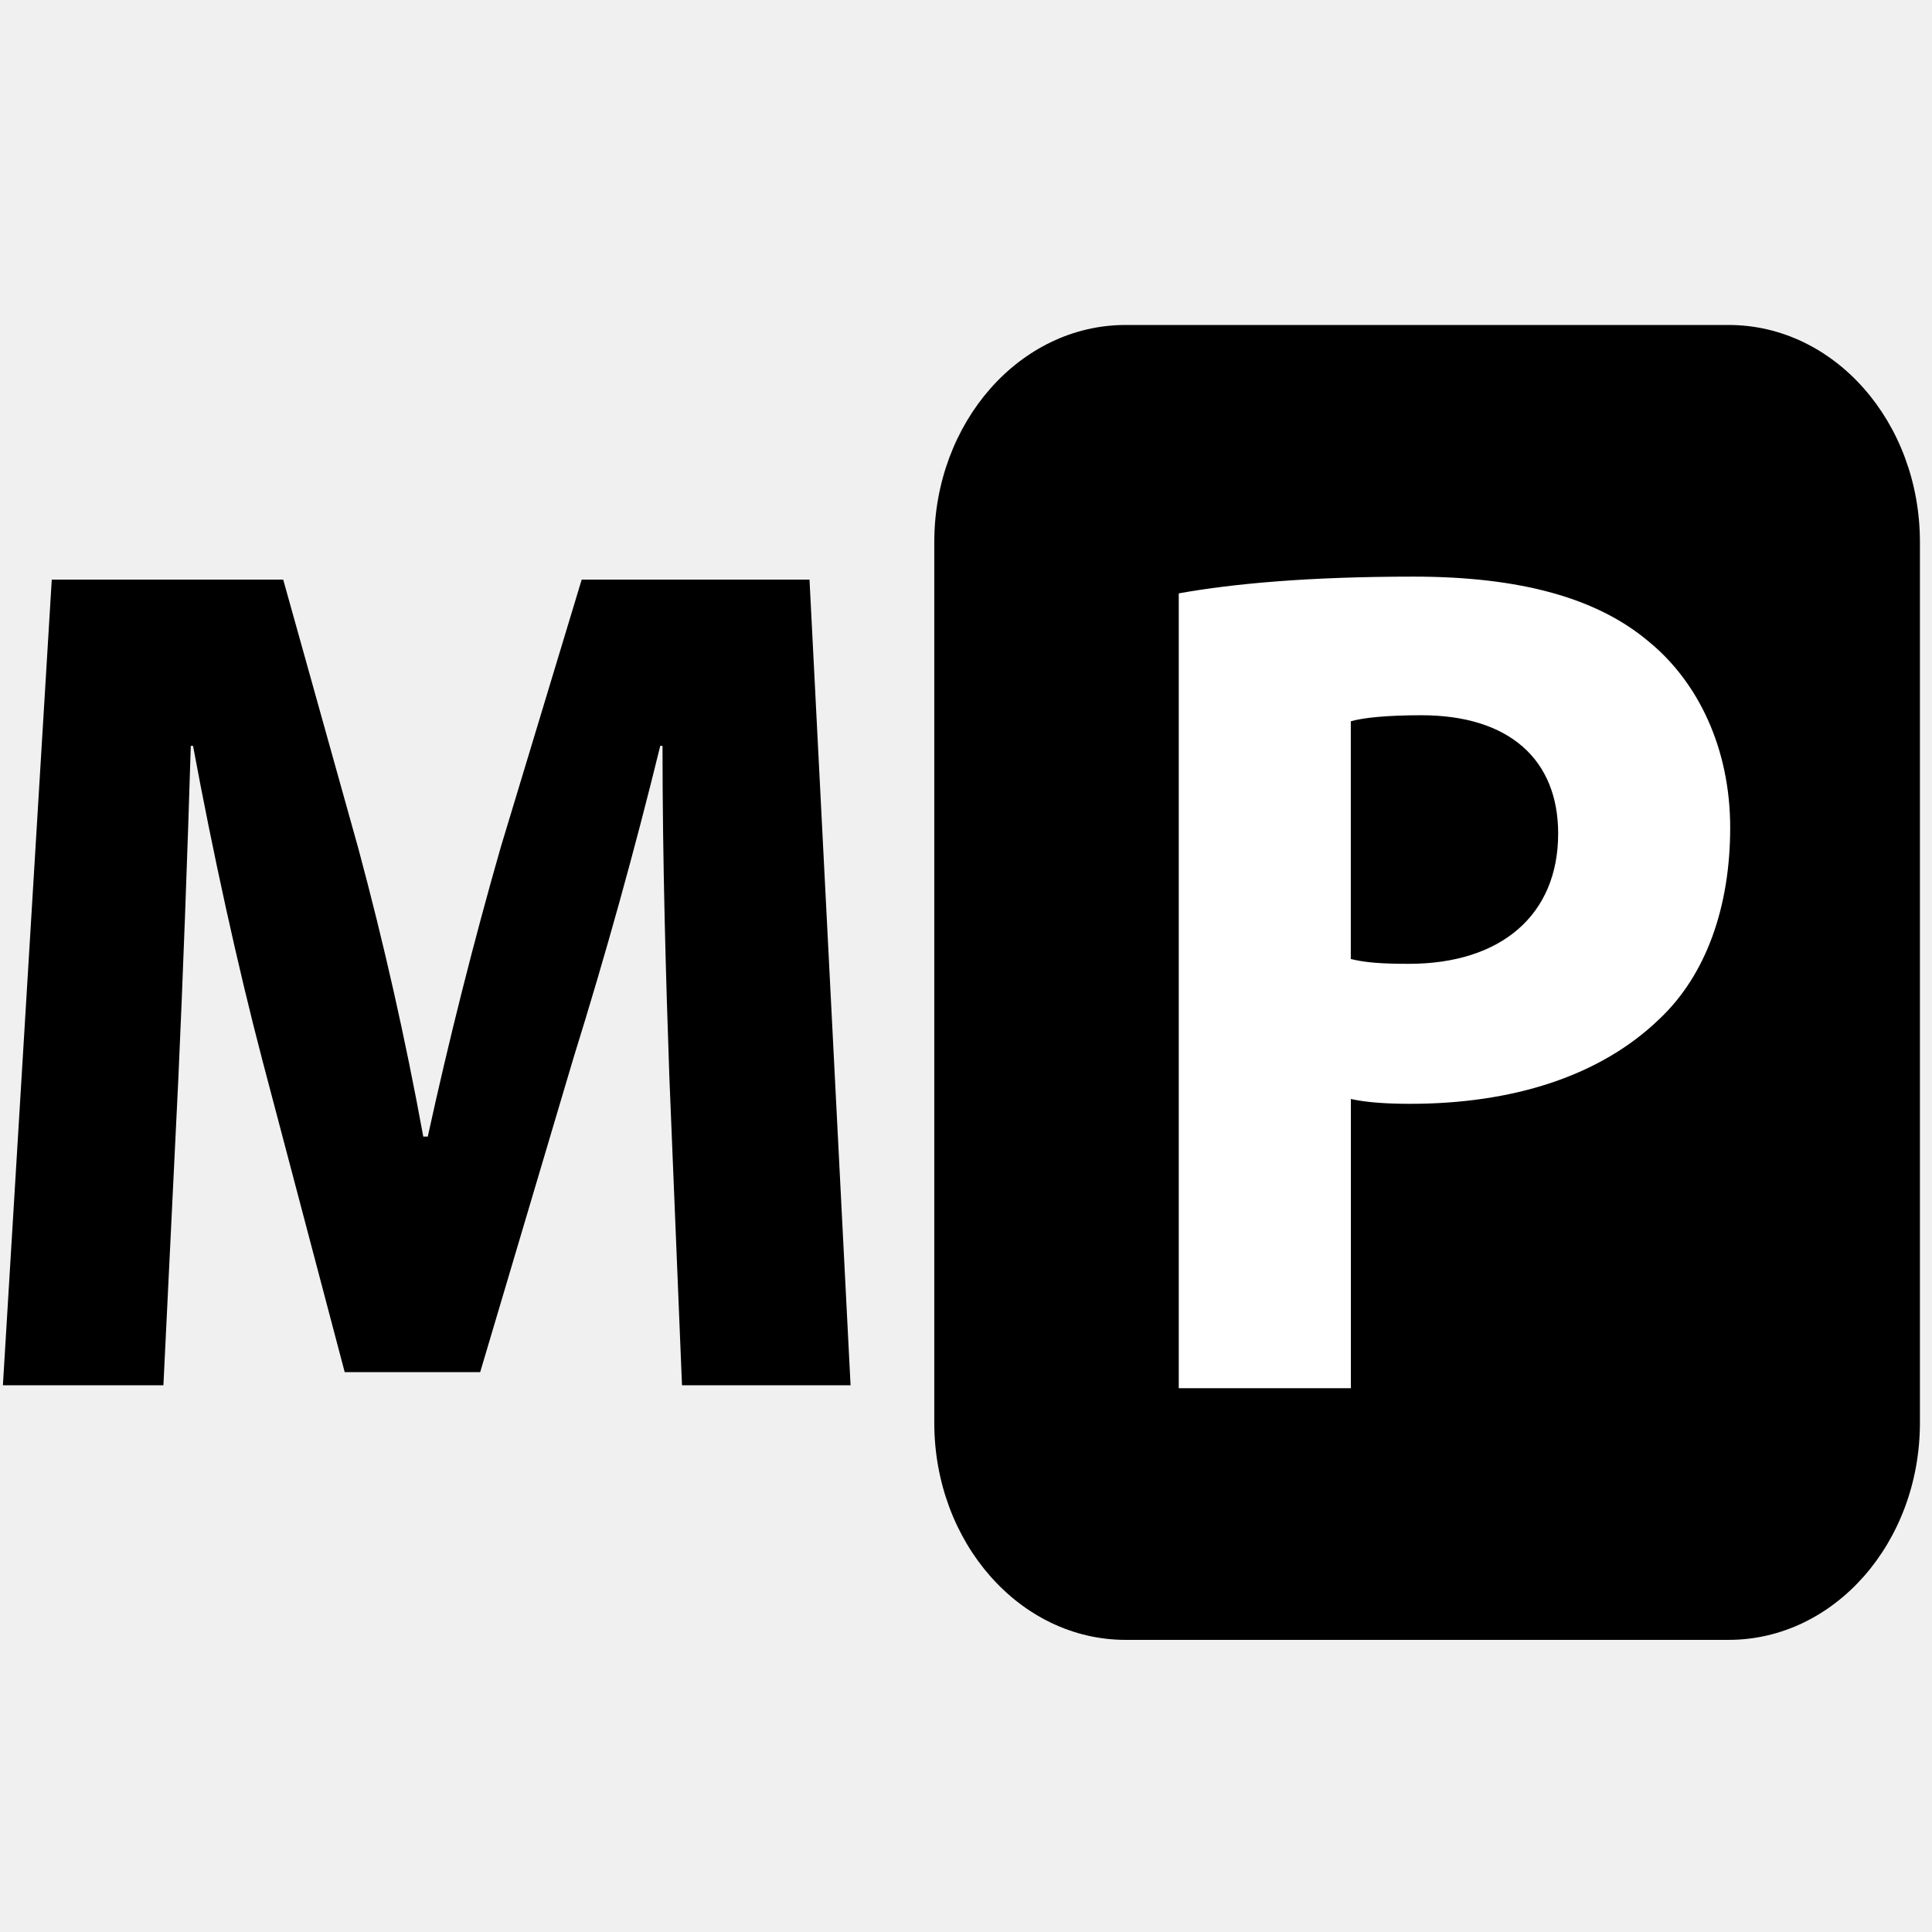
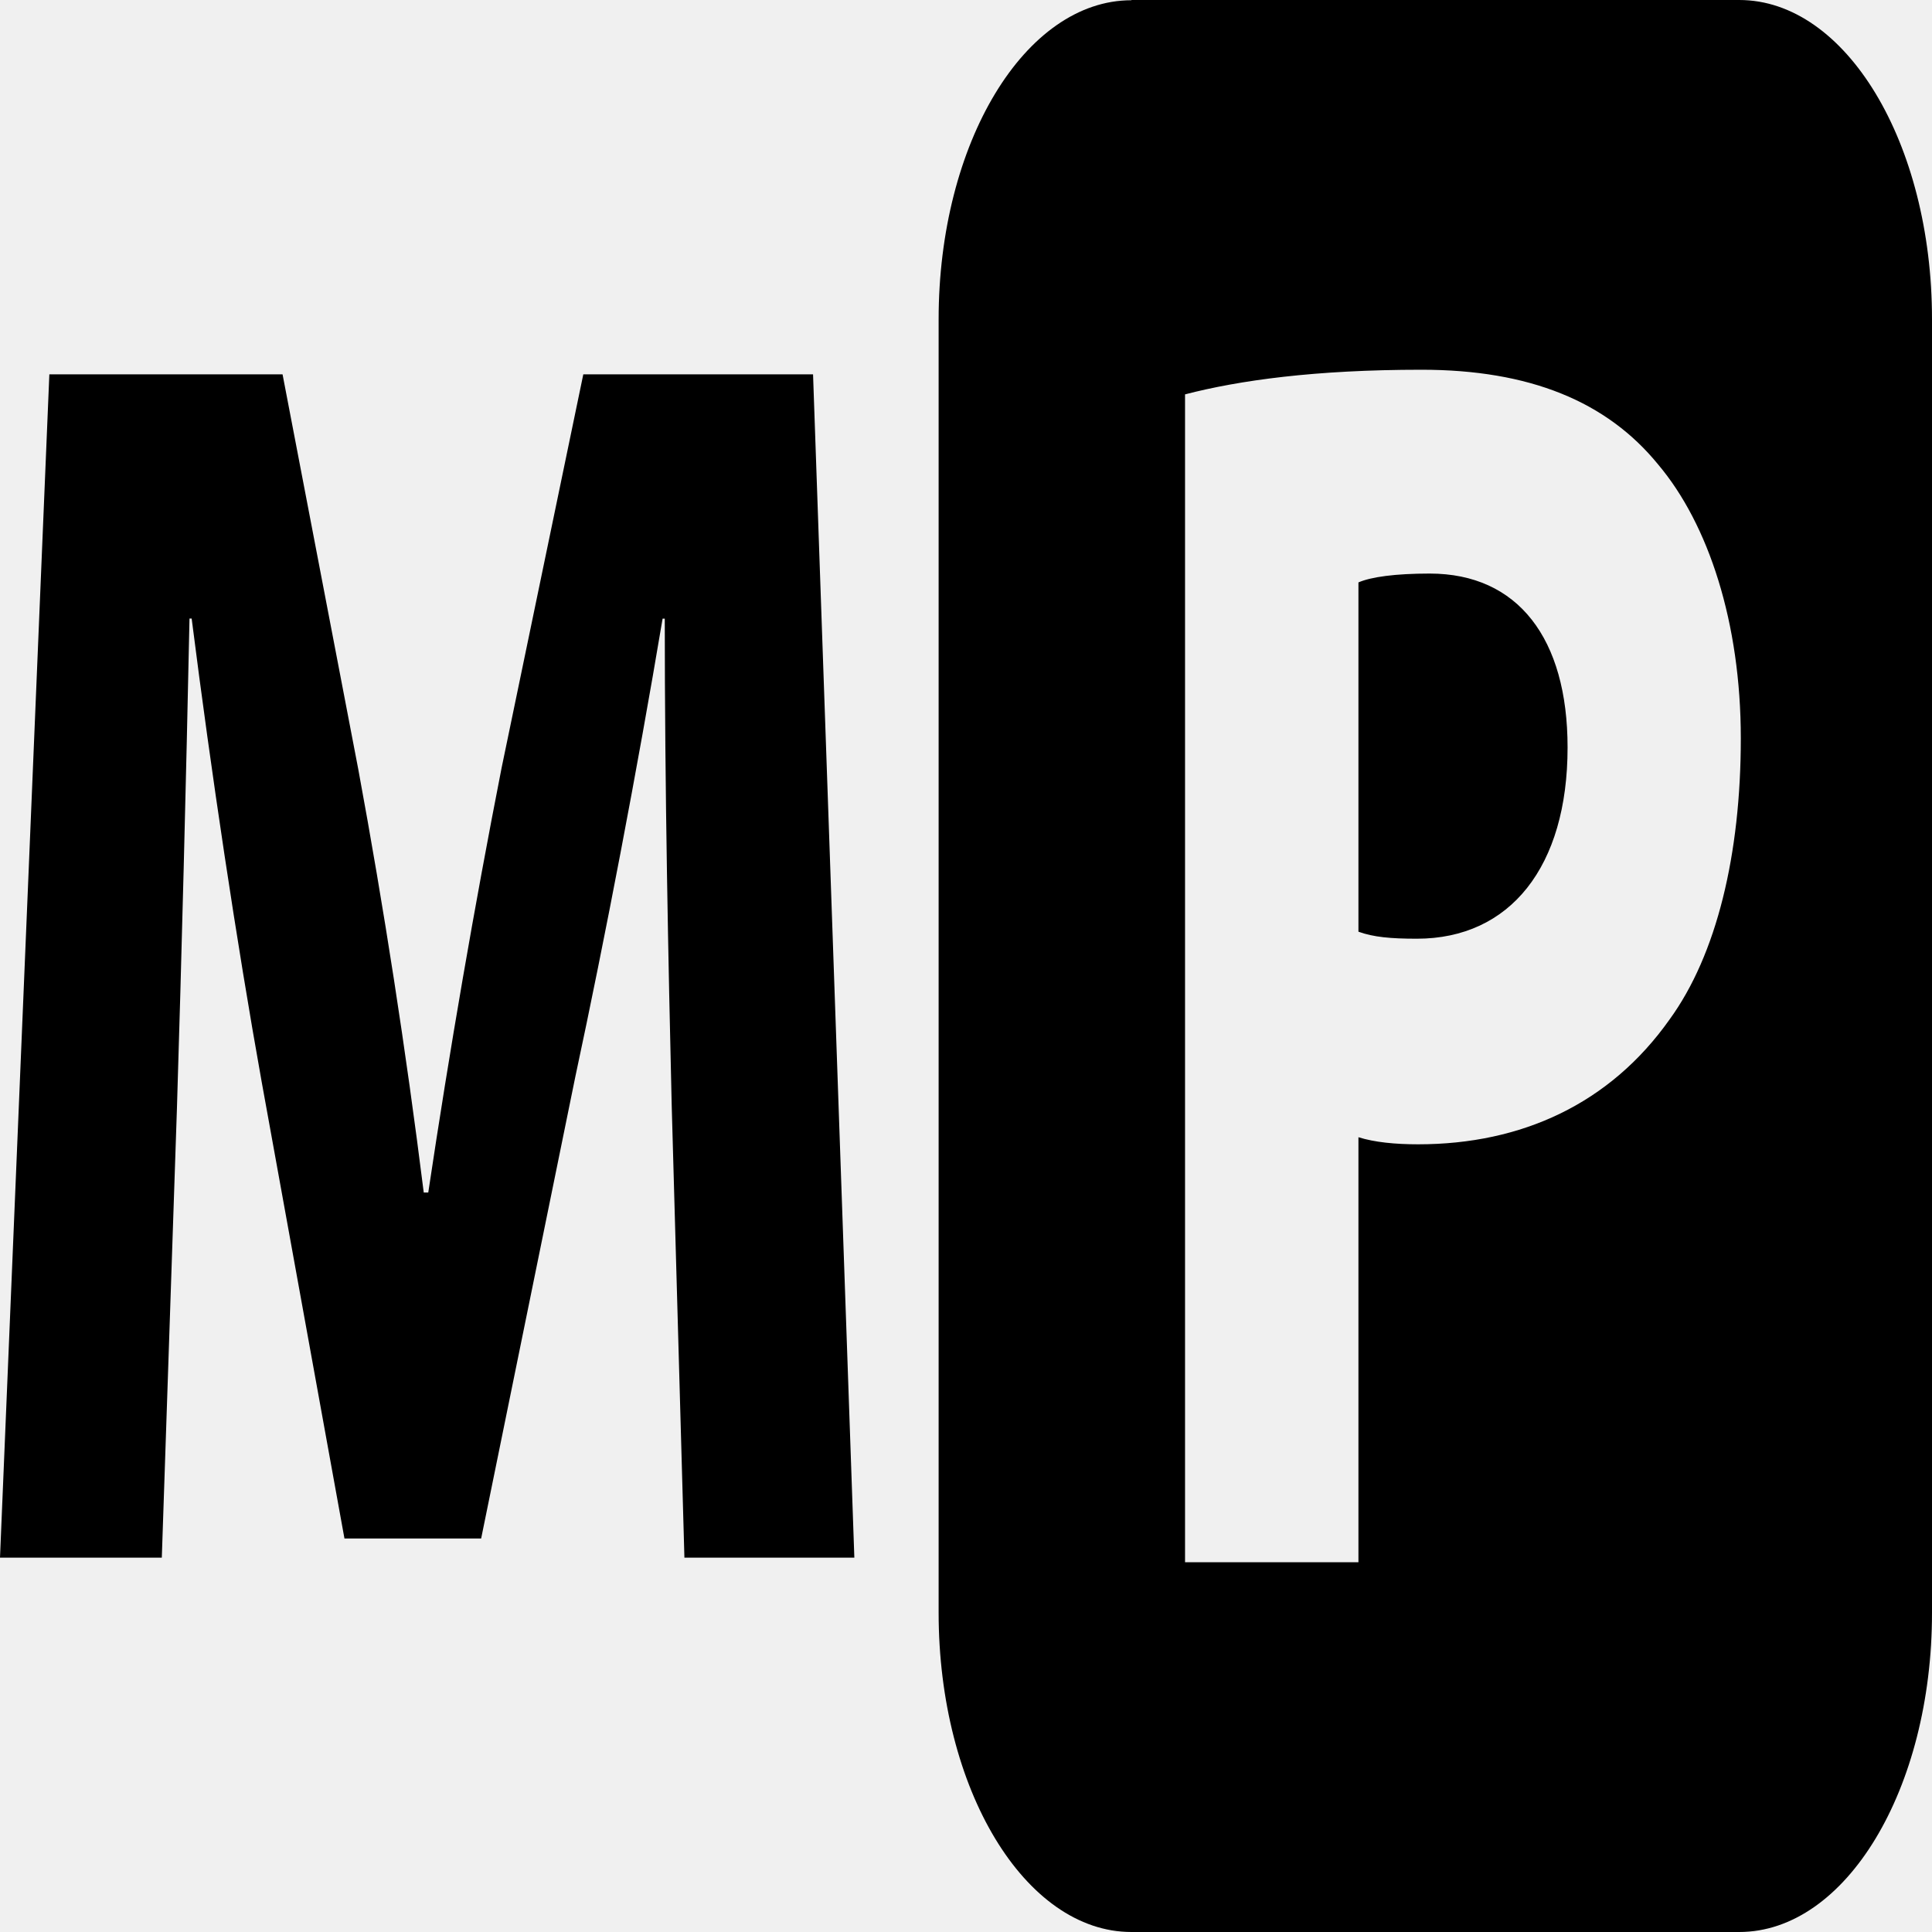
- <svg xmlns="http://www.w3.org/2000/svg" viewBox="0 0 24 24">
-   <g class="layer">
-     <path d="M13.982 4.037h7.492c1.314 0 2.376 1.207 2.376 2.698v10.938c0 1.49-1.062 2.698-2.376 2.698h-7.492c-1.311 0-2.376-1.207-2.376-2.698V6.735c0-1.49 1.065-2.698 2.376-2.698zM8.472 17.208h2.094L10.056 7.2h-2.83L6.22 10.526a58.428 58.428 0 0 0-.906 3.593h-.056a44.563 44.563 0 0 0-.806-3.577L3.518 7.2H.643L.036 17.208H2.03l.185-3.801c.057-1.248.114-2.792.155-4.142h.028c.242 1.307.553 2.732.865 3.92l1.019 3.86h1.683l1.16-3.906a65.223 65.223 0 0 0 1.077-3.874h.028c0 1.455.043 2.91.085 4.112l.157 3.83z" />
-     <path fill="#fff" d="M14.643 17.245h2.138v-3.593c.198.044.453.06.736.06 1.274 0 2.363-.343 3.099-1.056.581-.548.877-1.395.877-2.375s-.396-1.812-1.019-2.317c-.636-.534-1.585-.801-2.916-.801-1.315 0-2.25.089-2.915.208v9.874zM16.78 8.96c.155-.045.453-.075.877-.075 1.09 0 1.699.55 1.699 1.47 0 1.01-.708 1.618-1.855 1.618-.325 0-.538-.014-.721-.06V8.96z" />
-   </g>
+ <svg xmlns="http://www.w3.org/2000/svg" role="img" viewBox="0 0 24 24">
+   <path d="M14.055 0v.003c-1.322 0-2.395 1.773-2.395 3.963v16.068c0 2.191 1.073 3.966 2.395 3.966h7.55C22.93 24 24 22.225 24 20.034V3.966C24 1.775 22.93 0 21.605 0Zm3.603 4.593c1.34 0 2.3.392 2.94 1.177.626.742 1.027 1.965 1.027 3.402 0 1.442-.3 2.687-.884 3.491-.742 1.05-1.84 1.552-3.124 1.552-.285 0-.542-.025-.742-.088v5.28h-2.154V4.899c.671-.174 1.611-.306 2.937-.306zM.613 4.65 0 19.35h2.01l.188-5.583c.057-1.833.115-4.101.156-6.083h.027c.243 1.918.557 4.012.87 5.757l1.028 5.671h1.698l1.17-5.737c.37-1.725.77-3.817 1.084-5.69h.027c0 2.134.044 4.274.086 6.04l.158 5.625h2.111L10.1 4.65H7.246L6.232 9.534a51.601 80.904 0 0 0-.912 5.28h-.056a39.261 61.557 0 0 0-.813-5.256L3.51 4.65ZM17.76 7.125c-.428 0-.73.042-.885.11v4.339c.185.067.4.087.726.087 1.157 0 1.872-.893 1.872-2.376 0-1.353-.616-2.16-1.713-2.16z" />
</svg>
